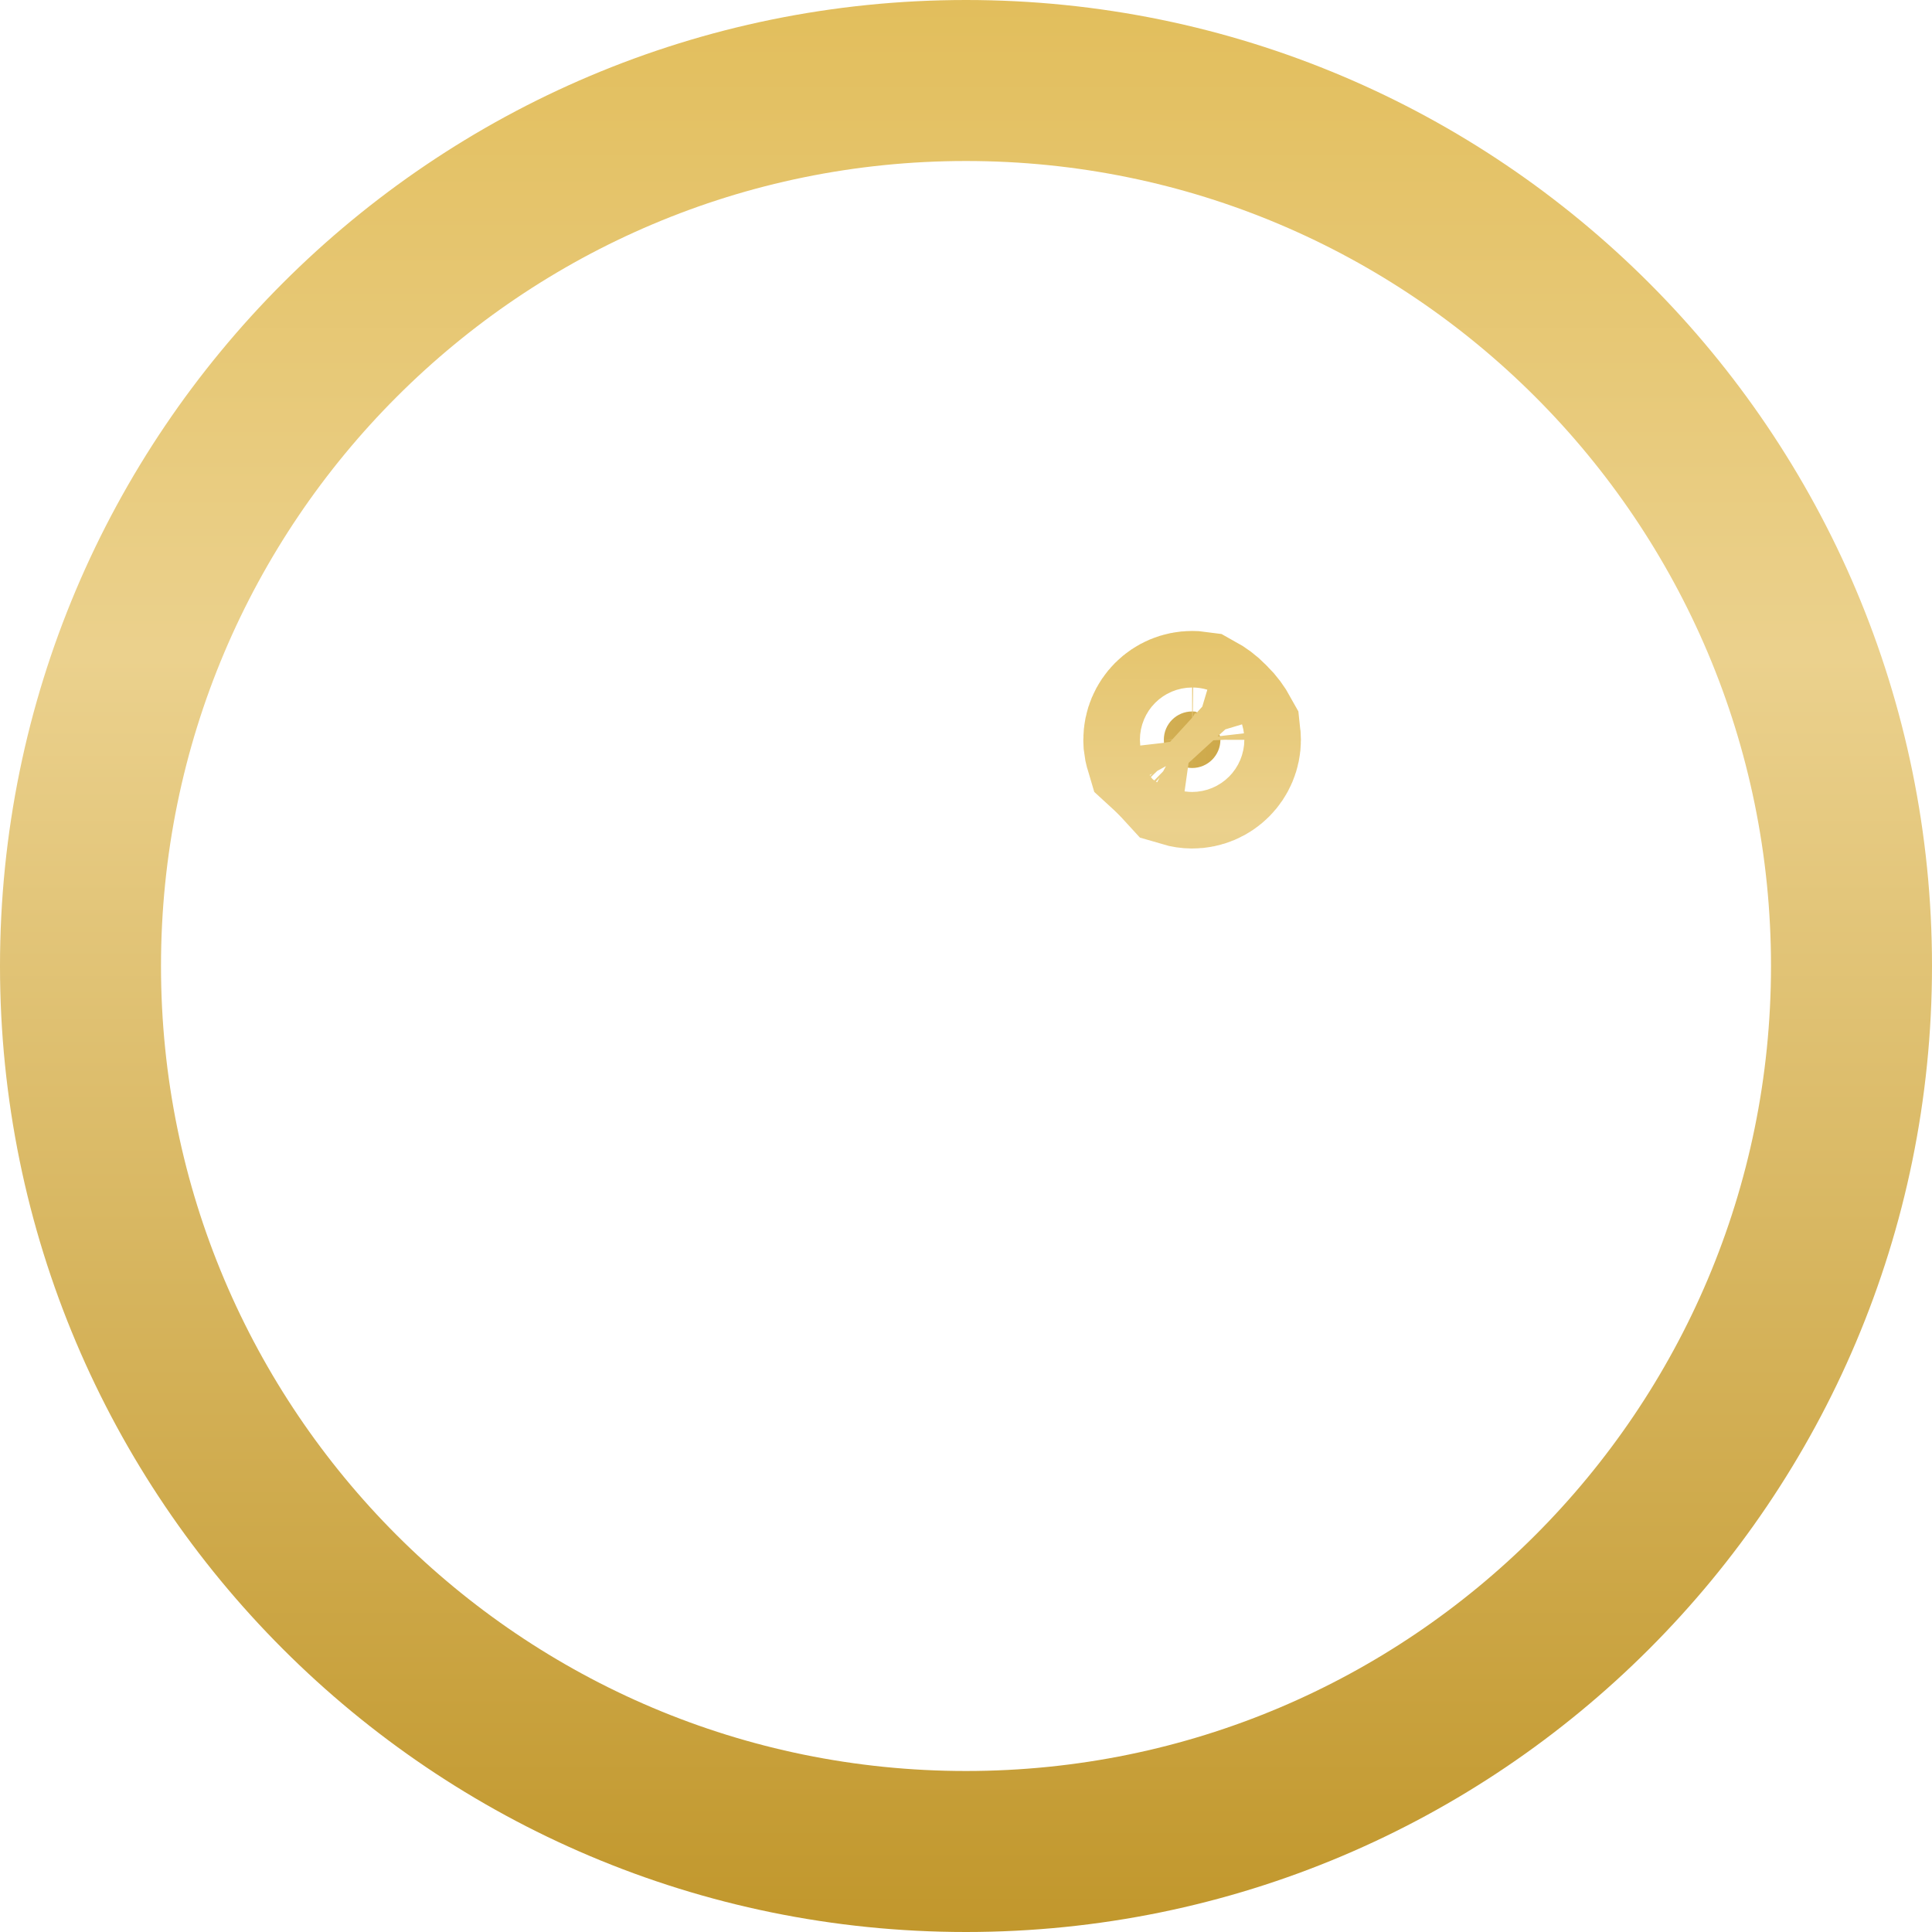
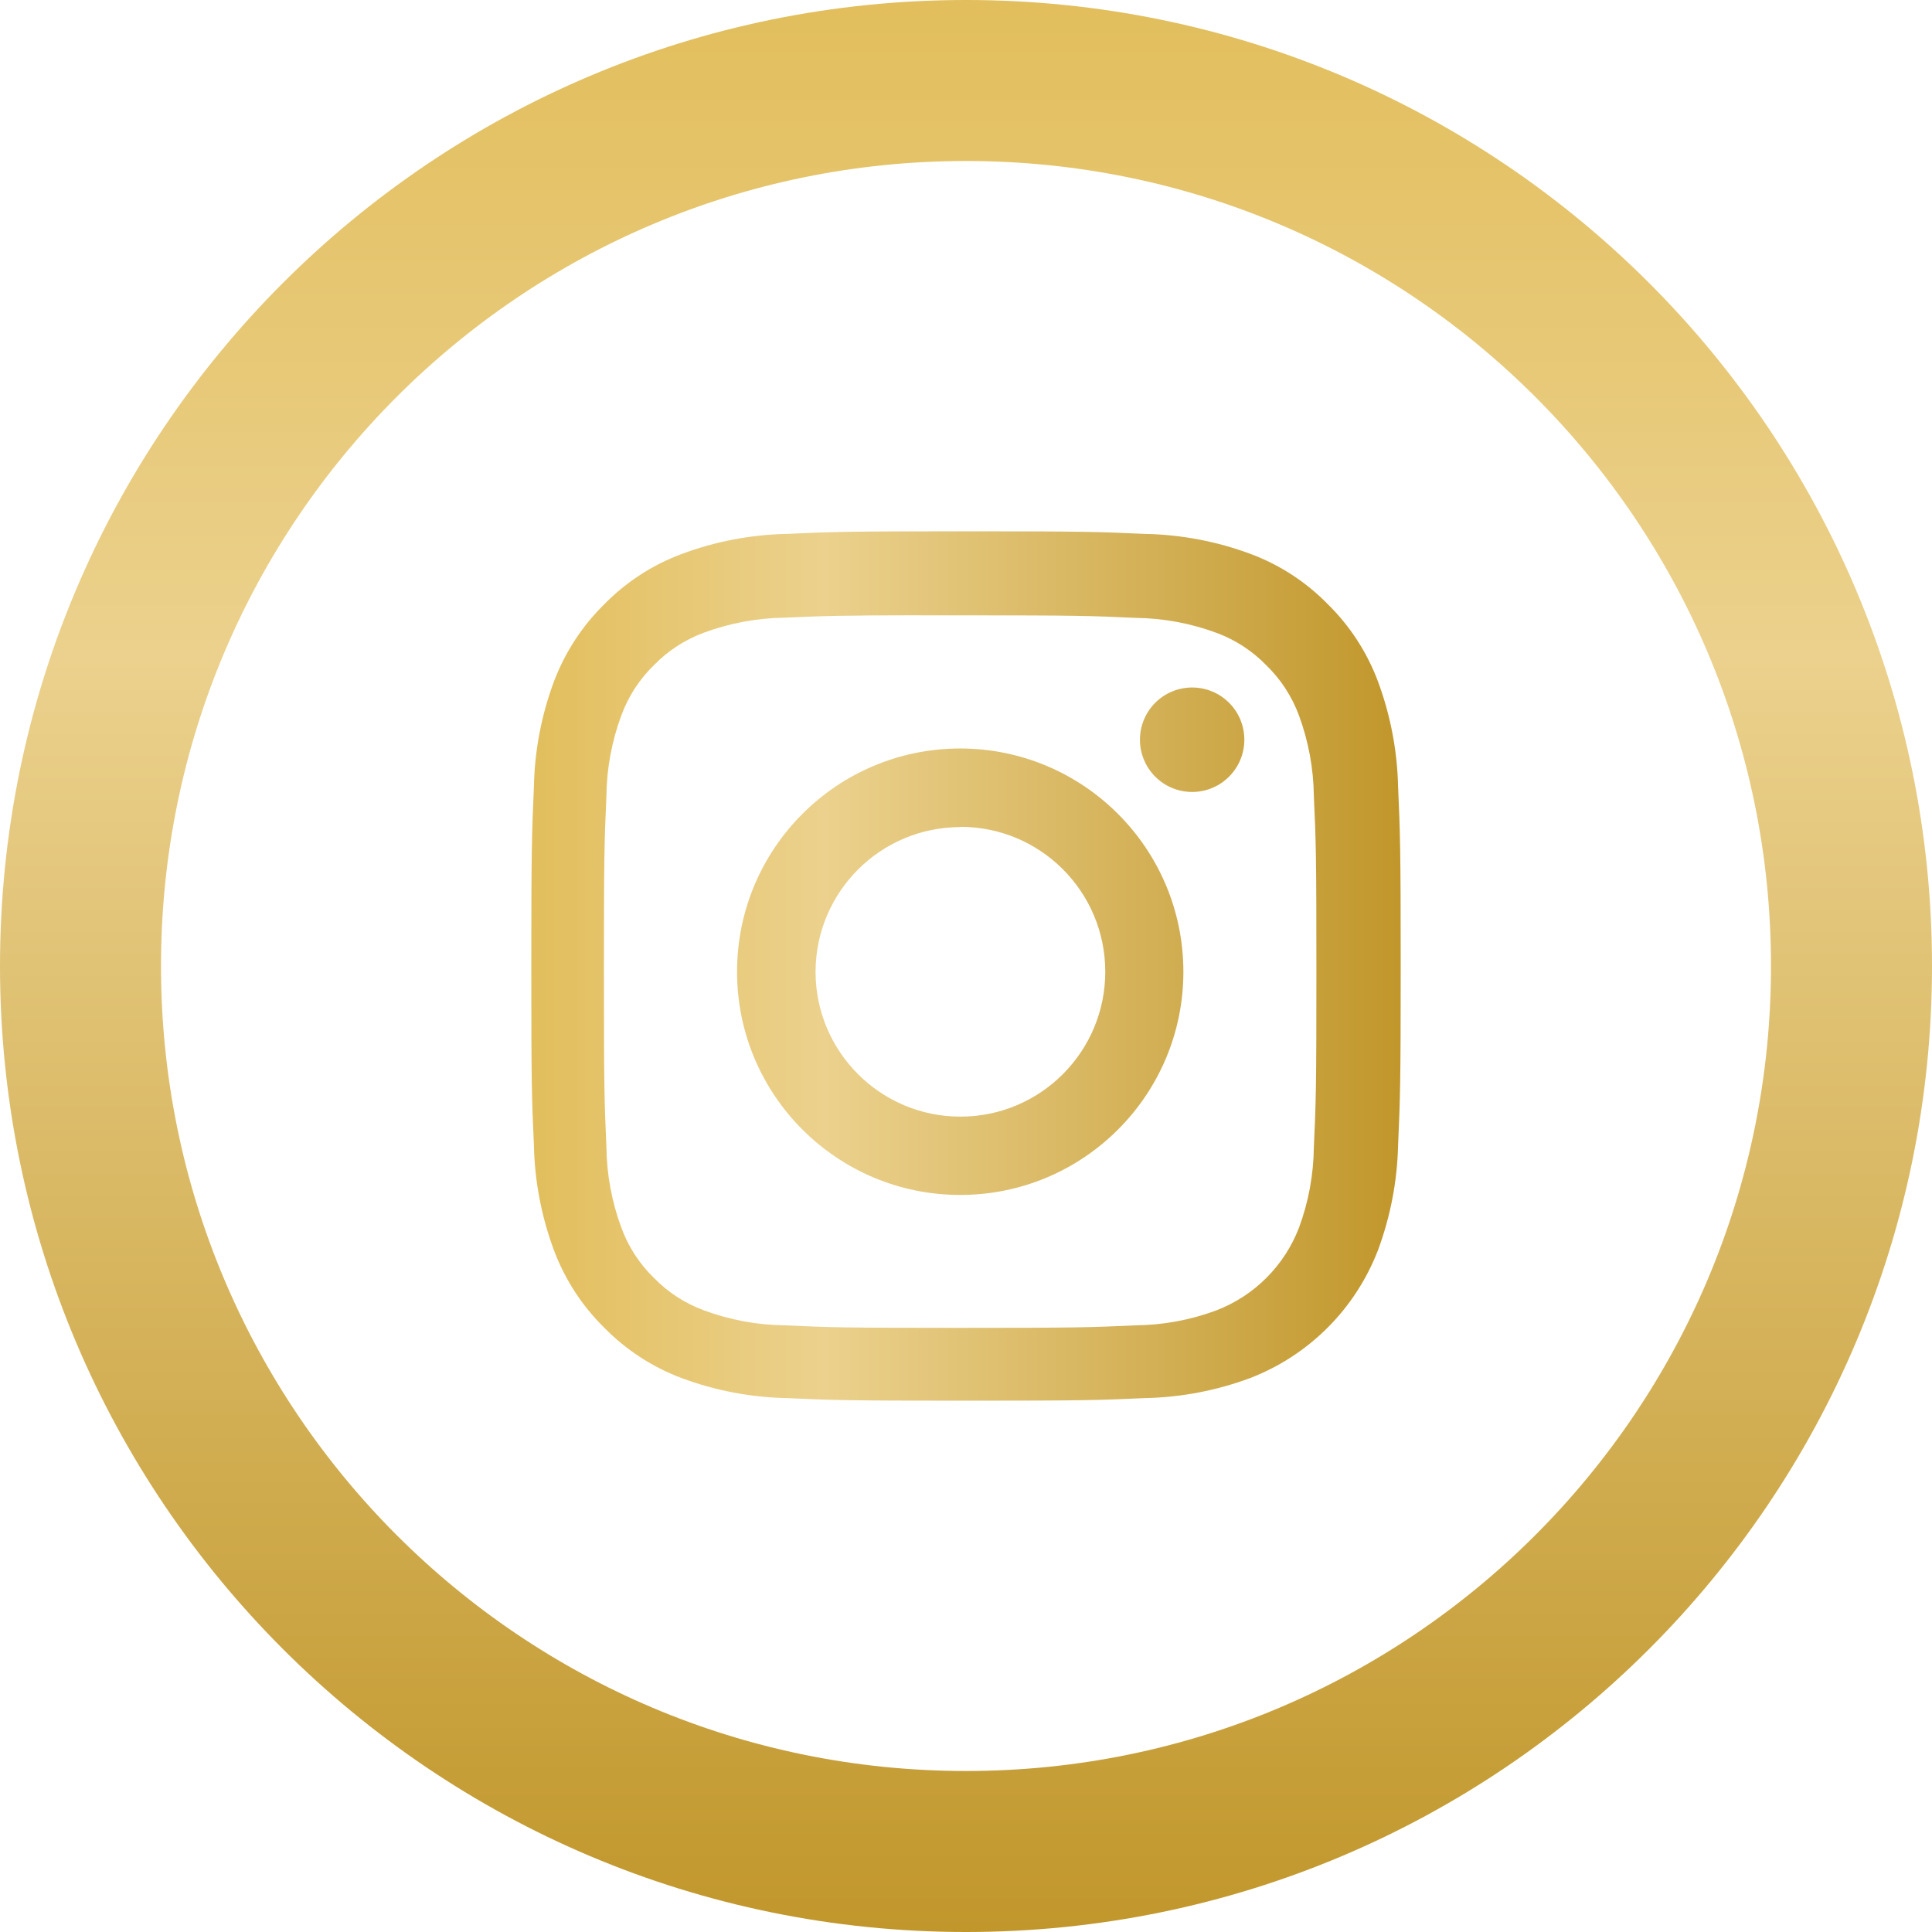
<svg xmlns="http://www.w3.org/2000/svg" width="60" height="60" viewBox="0 0 60 60" fill="none">
-   <circle cx="30" cy="30" r="27.5" stroke="url(#paint0_linear_4_14)" stroke-width="5" />
-   <path d="M37.901 22.973C37.901 23.457 37.509 23.851 37.023 23.851C36.938 23.85 36.857 23.838 36.78 23.815C36.589 23.606 36.388 23.405 36.179 23.214C36.164 23.164 36.154 23.113 36.148 23.061L36.144 22.973V22.971C36.145 22.487 36.537 22.095 37.023 22.095H37.025C37.063 22.095 37.1 22.097 37.136 22.102C37.282 22.182 37.417 22.282 37.533 22.402L37.559 22.43L37.586 22.455C37.71 22.576 37.812 22.716 37.895 22.867C37.899 22.902 37.901 22.937 37.901 22.973Z" fill="url(#paint1_linear_4_14)" stroke="url(#paint2_linear_4_14)" stroke-width="5" />
+   <path d="M29.998 16.5C26.332 16.5 25.871 16.515 24.432 16.581C23.312 16.604 22.205 16.817 21.157 17.21C20.256 17.547 19.44 18.078 18.767 18.765C18.08 19.44 17.548 20.256 17.207 21.156C16.814 22.205 16.603 23.314 16.581 24.434C16.518 25.873 16.5 26.333 16.5 30C16.5 33.667 16.515 34.124 16.581 35.566C16.604 36.685 16.816 37.793 17.209 38.842C17.548 39.742 18.079 40.558 18.765 41.232C19.438 41.92 20.254 42.452 21.154 42.792C22.204 43.185 23.312 43.396 24.432 43.419C25.87 43.484 26.33 43.5 29.996 43.5C33.662 43.5 34.118 43.484 35.559 43.419C36.679 43.397 37.787 43.185 38.837 42.792C40.652 42.088 42.087 40.653 42.79 38.837C43.181 37.788 43.394 36.681 43.419 35.561C43.482 34.122 43.5 33.663 43.5 29.996C43.5 26.328 43.482 25.869 43.419 24.43C43.394 23.31 43.181 22.202 42.79 21.152C42.451 20.251 41.92 19.435 41.233 18.761C40.56 18.073 39.745 17.542 38.843 17.205C37.791 16.813 36.68 16.602 35.557 16.581C34.116 16.515 33.659 16.5 29.993 16.5L29.998 16.5ZM28.608 19.11H29.82C33.422 19.11 33.849 19.123 35.272 19.189C36.128 19.199 36.976 19.356 37.778 19.653C38.364 19.869 38.894 20.215 39.329 20.663C39.777 21.099 40.122 21.629 40.339 22.215C40.636 23.018 40.793 23.866 40.803 24.722C40.869 26.143 40.882 26.572 40.882 30.175C40.882 33.779 40.869 34.205 40.803 35.629C40.793 36.484 40.637 37.332 40.339 38.134C39.885 39.31 38.955 40.24 37.778 40.694C36.976 40.993 36.128 41.151 35.272 41.159C33.851 41.225 33.422 41.238 29.82 41.238C26.218 41.238 25.789 41.225 24.366 41.159C23.51 41.149 22.662 40.991 21.86 40.694C21.273 40.478 20.742 40.133 20.307 39.685C19.859 39.25 19.515 38.72 19.299 38.134C19.001 37.331 18.843 36.483 18.833 35.627C18.769 34.203 18.756 33.776 18.756 30.171C18.756 26.565 18.769 26.141 18.833 24.717C18.842 23.861 19 23.012 19.299 22.21C19.515 21.624 19.859 21.094 20.307 20.659C20.743 20.21 21.273 19.865 21.86 19.648C22.663 19.351 23.51 19.194 24.366 19.182C25.611 19.128 26.093 19.11 28.608 19.108V19.11H28.608ZM37.023 21.351C36.127 21.351 35.402 22.077 35.402 22.973C35.402 23.868 36.127 24.595 37.023 24.595C37.918 24.595 38.644 23.868 38.644 22.973C38.644 22.972 38.644 22.971 38.644 22.971C38.644 22.076 37.919 21.351 37.025 21.351C37.024 21.351 37.023 21.351 37.023 21.351ZM29.82 23.245C25.993 23.245 22.89 26.349 22.89 30.178C22.89 34.006 25.993 37.11 29.82 37.11C33.648 37.11 36.751 34.006 36.751 30.178C36.749 26.349 33.647 23.247 29.82 23.245ZM29.82 25.678C32.305 25.674 34.322 27.686 34.325 30.171C34.329 32.656 32.318 34.674 29.833 34.678C27.349 34.681 25.332 32.669 25.328 30.184C25.328 30.182 25.328 30.18 25.328 30.178C25.333 27.698 27.342 25.69 29.82 25.686L29.82 25.678Z" fill="url(#paint0_linear_4_15)" />
+   <path d="M30 2.5C45.188 2.5 57.5 14.812 57.5 30C57.5 45.188 45.188 57.5 30 57.5C14.812 57.5 2.5 45.188 2.5 30C2.5 14.812 14.812 2.5 30 2.5Z" stroke="url(#paint1_linear_4_15)" stroke-width="5" />
  <defs>
-     <linearGradient id="paint0_linear_4_14" x1="30" y1="0" x2="30" y2="60" gradientUnits="userSpaceOnUse">
-       <stop stop-color="#E2BE5C" />
-       <stop offset="0.34" stop-color="#EBD18D" />
-       <stop offset="1" stop-color="#C1972C" />
-       <stop offset="1" stop-color="#C1972C" />
-     </linearGradient>
-     <linearGradient id="paint1_linear_4_14" x1="16.5" y1="30" x2="43.5" y2="30" gradientUnits="userSpaceOnUse">
+     <linearGradient id="paint0_linear_4_15" x1="16.5" y1="30" x2="43.5" y2="30" gradientUnits="userSpaceOnUse">
      <stop stop-color="#E2BE5C" />
      <stop offset="0.337" stop-color="#EBD18D" />
      <stop offset="0.997" stop-color="#C1972C" />
      <stop offset="1" stop-color="#C1972C" />
    </linearGradient>
-     <linearGradient id="paint2_linear_4_14" x1="30" y1="16.5" x2="30" y2="43.5" gradientUnits="userSpaceOnUse">
+     <linearGradient id="paint1_linear_4_15" x1="30" y1="0" x2="30" y2="60" gradientUnits="userSpaceOnUse">
      <stop stop-color="#E2BE5C" />
      <stop offset="0.34" stop-color="#EBD18D" />
      <stop offset="1" stop-color="#C1972C" />
      <stop offset="1" stop-color="#C1972C" />
    </linearGradient>
  </defs>
</svg>
